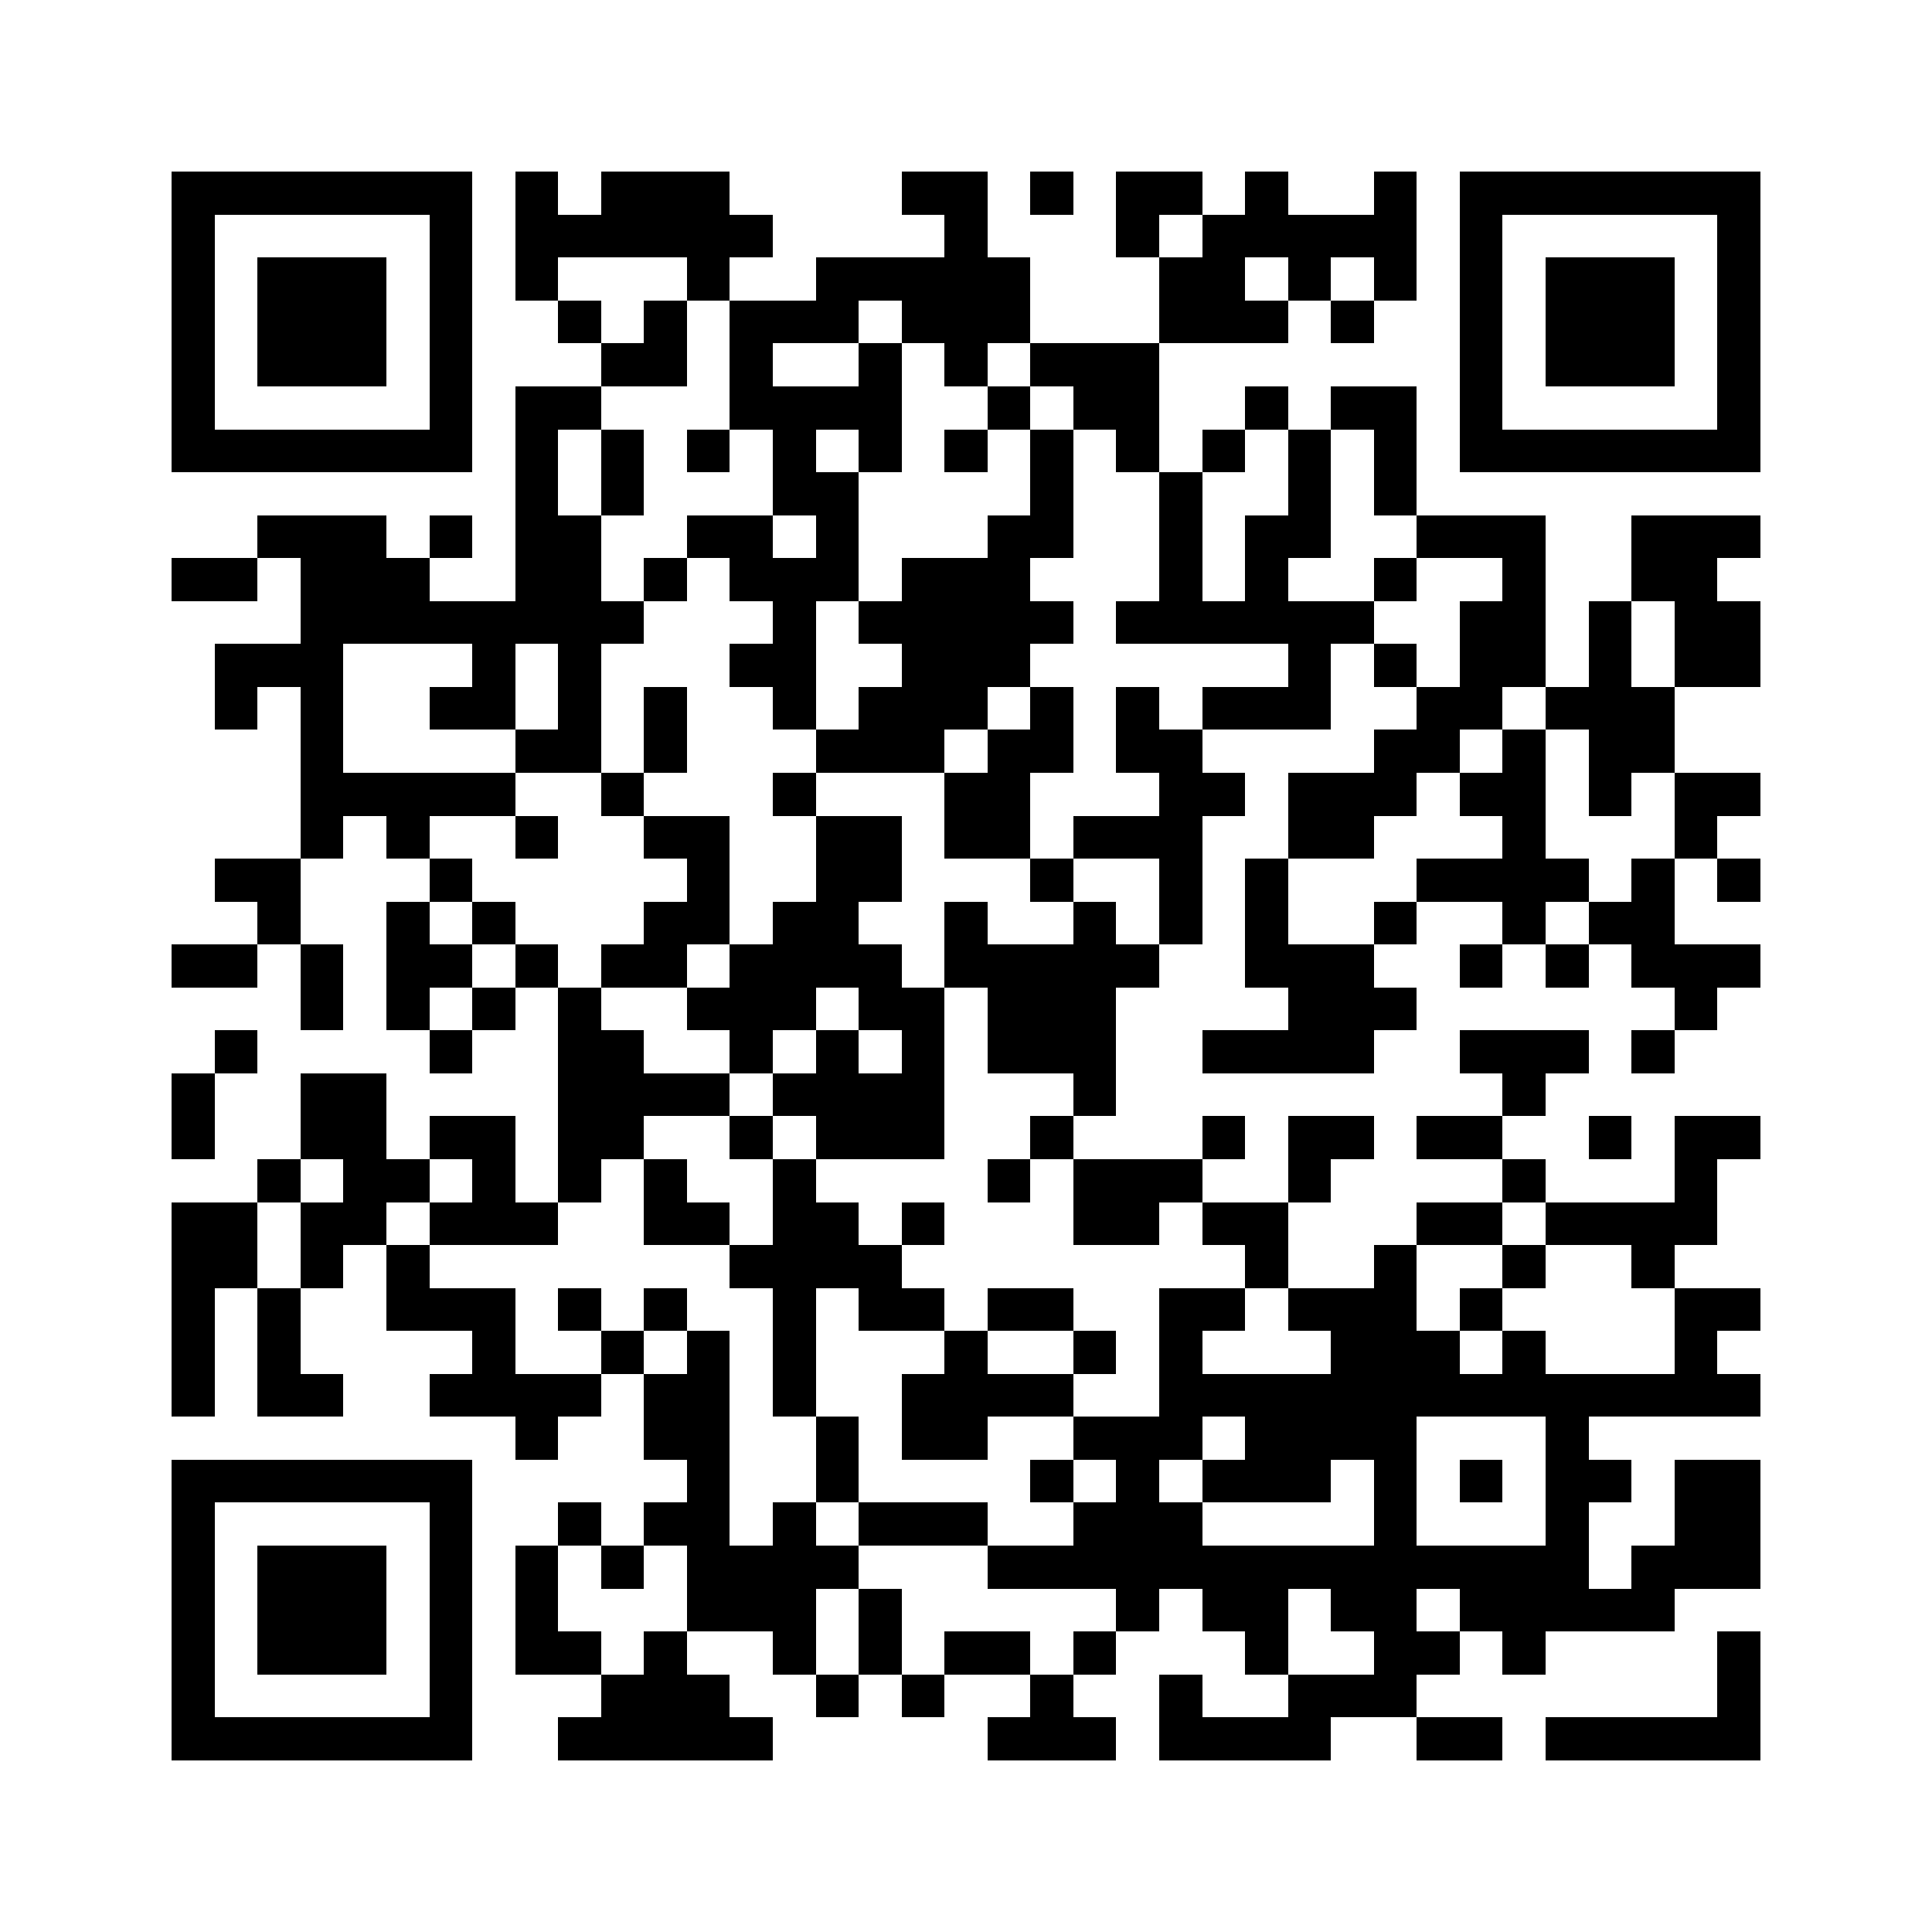
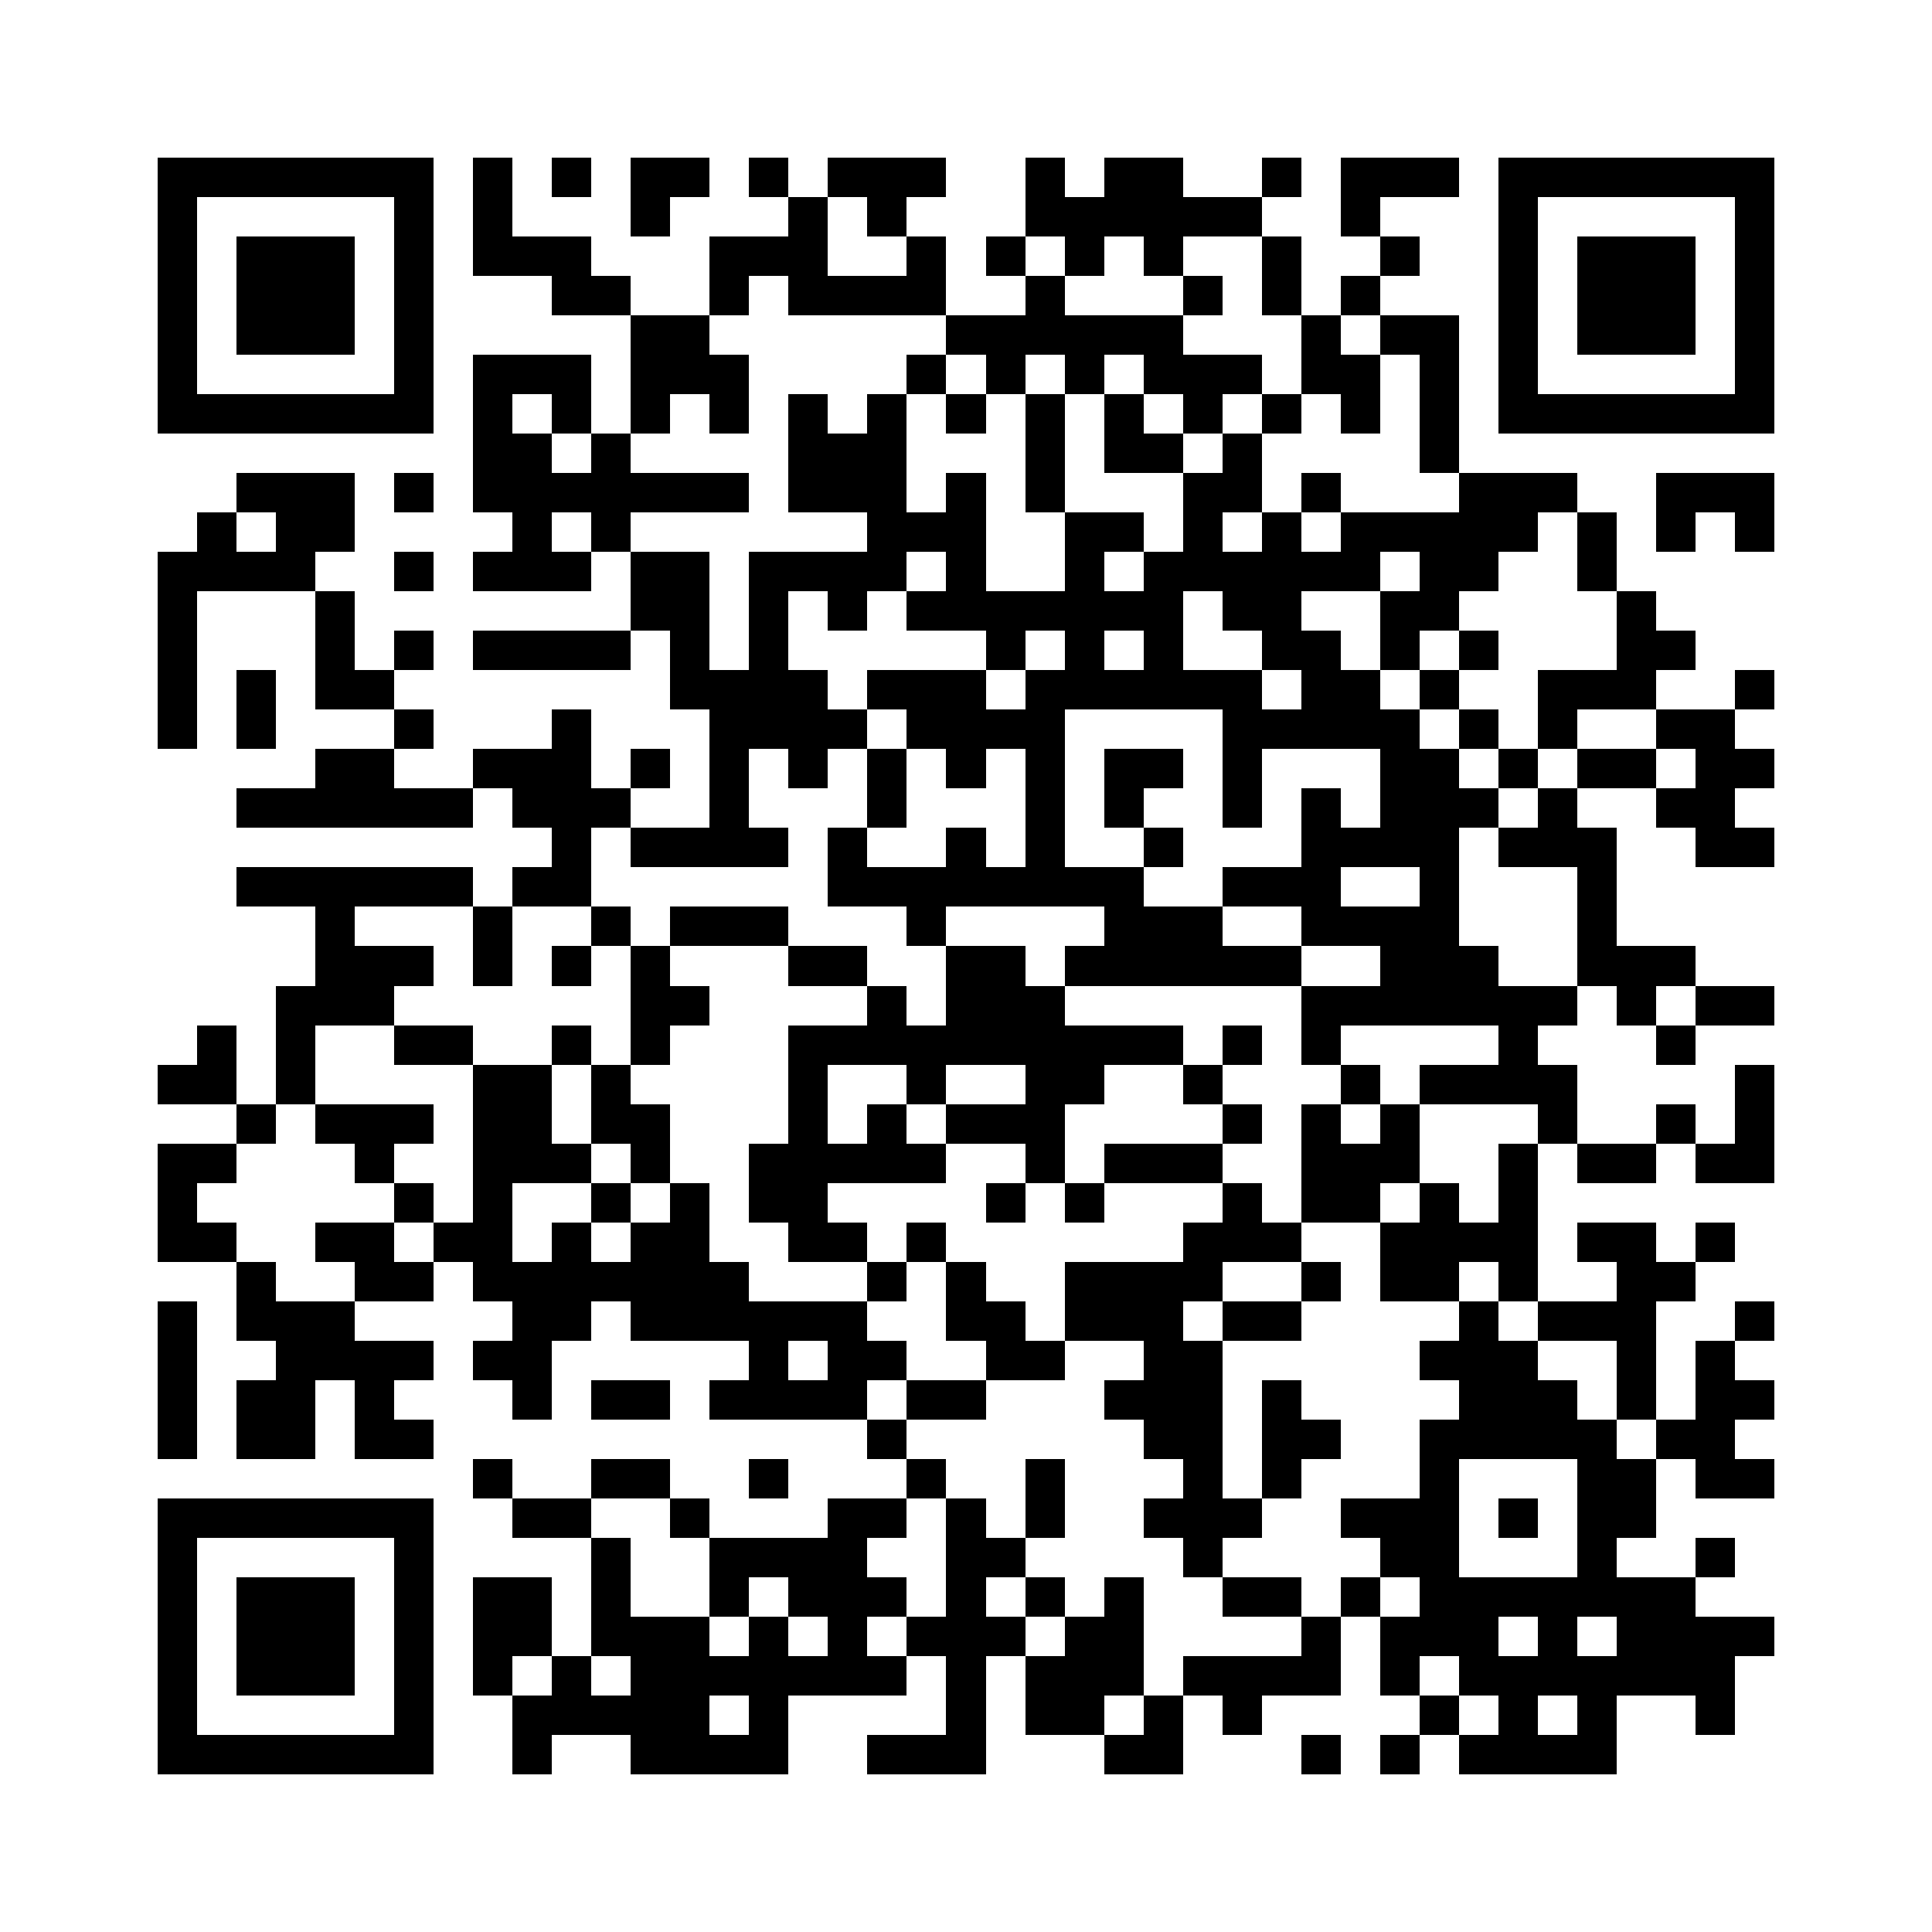
- <svg xmlns="http://www.w3.org/2000/svg" viewBox="0 0 45 45" shape-rendering="crispEdges">
-   <rect width="45" height="45" fill="#fff" />
-   <path fill="#000" d="M4,4h1v1h-1zM5,4h1v1h-1zM6,4h1v1h-1zM7,4h1v1h-1zM8,4h1v1h-1zM9,4h1v1h-1zM10,4h1v1h-1zM12,4h1v1h-1zM14,4h1v1h-1zM15,4h1v1h-1zM16,4h1v1h-1zM21,4h1v1h-1zM22,4h1v1h-1zM24,4h1v1h-1zM26,4h1v1h-1zM27,4h1v1h-1zM29,4h1v1h-1zM32,4h1v1h-1zM34,4h1v1h-1zM35,4h1v1h-1zM36,4h1v1h-1zM37,4h1v1h-1zM38,4h1v1h-1zM39,4h1v1h-1zM40,4h1v1h-1zM4,5h1v1h-1zM10,5h1v1h-1zM12,5h1v1h-1zM13,5h1v1h-1zM14,5h1v1h-1zM15,5h1v1h-1zM16,5h1v1h-1zM17,5h1v1h-1zM22,5h1v1h-1zM26,5h1v1h-1zM28,5h1v1h-1zM29,5h1v1h-1zM30,5h1v1h-1zM31,5h1v1h-1zM32,5h1v1h-1zM34,5h1v1h-1zM40,5h1v1h-1zM4,6h1v1h-1zM6,6h1v1h-1zM7,6h1v1h-1zM8,6h1v1h-1zM10,6h1v1h-1zM12,6h1v1h-1zM16,6h1v1h-1zM19,6h1v1h-1zM20,6h1v1h-1zM21,6h1v1h-1zM22,6h1v1h-1zM23,6h1v1h-1zM27,6h1v1h-1zM28,6h1v1h-1zM30,6h1v1h-1zM32,6h1v1h-1zM34,6h1v1h-1zM36,6h1v1h-1zM37,6h1v1h-1zM38,6h1v1h-1zM40,6h1v1h-1zM4,7h1v1h-1zM6,7h1v1h-1zM7,7h1v1h-1zM8,7h1v1h-1zM10,7h1v1h-1zM13,7h1v1h-1zM15,7h1v1h-1zM17,7h1v1h-1zM18,7h1v1h-1zM19,7h1v1h-1zM21,7h1v1h-1zM22,7h1v1h-1zM23,7h1v1h-1zM27,7h1v1h-1zM28,7h1v1h-1zM29,7h1v1h-1zM31,7h1v1h-1zM34,7h1v1h-1zM36,7h1v1h-1zM37,7h1v1h-1zM38,7h1v1h-1zM40,7h1v1h-1zM4,8h1v1h-1zM6,8h1v1h-1zM7,8h1v1h-1zM8,8h1v1h-1zM10,8h1v1h-1zM14,8h1v1h-1zM15,8h1v1h-1zM17,8h1v1h-1zM20,8h1v1h-1zM22,8h1v1h-1zM24,8h1v1h-1zM25,8h1v1h-1zM26,8h1v1h-1zM34,8h1v1h-1zM36,8h1v1h-1zM37,8h1v1h-1zM38,8h1v1h-1zM40,8h1v1h-1zM4,9h1v1h-1zM10,9h1v1h-1zM12,9h1v1h-1zM13,9h1v1h-1zM17,9h1v1h-1zM18,9h1v1h-1zM19,9h1v1h-1zM20,9h1v1h-1zM23,9h1v1h-1zM25,9h1v1h-1zM26,9h1v1h-1zM29,9h1v1h-1zM31,9h1v1h-1zM32,9h1v1h-1zM34,9h1v1h-1zM40,9h1v1h-1zM4,10h1v1h-1zM5,10h1v1h-1zM6,10h1v1h-1zM7,10h1v1h-1zM8,10h1v1h-1zM9,10h1v1h-1zM10,10h1v1h-1zM12,10h1v1h-1zM14,10h1v1h-1zM16,10h1v1h-1zM18,10h1v1h-1zM20,10h1v1h-1zM22,10h1v1h-1zM24,10h1v1h-1zM26,10h1v1h-1zM28,10h1v1h-1zM30,10h1v1h-1zM32,10h1v1h-1zM34,10h1v1h-1zM35,10h1v1h-1zM36,10h1v1h-1zM37,10h1v1h-1zM38,10h1v1h-1zM39,10h1v1h-1zM40,10h1v1h-1zM12,11h1v1h-1zM14,11h1v1h-1zM18,11h1v1h-1zM19,11h1v1h-1zM24,11h1v1h-1zM27,11h1v1h-1zM30,11h1v1h-1zM32,11h1v1h-1zM6,12h1v1h-1zM7,12h1v1h-1zM8,12h1v1h-1zM10,12h1v1h-1zM12,12h1v1h-1zM13,12h1v1h-1zM16,12h1v1h-1zM17,12h1v1h-1zM19,12h1v1h-1zM23,12h1v1h-1zM24,12h1v1h-1zM27,12h1v1h-1zM29,12h1v1h-1zM30,12h1v1h-1zM33,12h1v1h-1zM34,12h1v1h-1zM35,12h1v1h-1zM38,12h1v1h-1zM39,12h1v1h-1zM40,12h1v1h-1zM4,13h1v1h-1zM5,13h1v1h-1zM7,13h1v1h-1zM8,13h1v1h-1zM9,13h1v1h-1zM12,13h1v1h-1zM13,13h1v1h-1zM15,13h1v1h-1zM17,13h1v1h-1zM18,13h1v1h-1zM19,13h1v1h-1zM21,13h1v1h-1zM22,13h1v1h-1zM23,13h1v1h-1zM27,13h1v1h-1zM29,13h1v1h-1zM32,13h1v1h-1zM35,13h1v1h-1zM38,13h1v1h-1zM39,13h1v1h-1zM7,14h1v1h-1zM8,14h1v1h-1zM9,14h1v1h-1zM10,14h1v1h-1zM11,14h1v1h-1zM12,14h1v1h-1zM13,14h1v1h-1zM14,14h1v1h-1zM18,14h1v1h-1zM20,14h1v1h-1zM21,14h1v1h-1zM22,14h1v1h-1zM23,14h1v1h-1zM24,14h1v1h-1zM26,14h1v1h-1zM27,14h1v1h-1zM28,14h1v1h-1zM29,14h1v1h-1zM30,14h1v1h-1zM31,14h1v1h-1zM34,14h1v1h-1zM35,14h1v1h-1zM37,14h1v1h-1zM39,14h1v1h-1zM40,14h1v1h-1zM5,15h1v1h-1zM6,15h1v1h-1zM7,15h1v1h-1zM11,15h1v1h-1zM13,15h1v1h-1zM17,15h1v1h-1zM18,15h1v1h-1zM21,15h1v1h-1zM22,15h1v1h-1zM23,15h1v1h-1zM30,15h1v1h-1zM32,15h1v1h-1zM34,15h1v1h-1zM35,15h1v1h-1zM37,15h1v1h-1zM39,15h1v1h-1zM40,15h1v1h-1zM5,16h1v1h-1zM7,16h1v1h-1zM10,16h1v1h-1zM11,16h1v1h-1zM13,16h1v1h-1zM15,16h1v1h-1zM18,16h1v1h-1zM20,16h1v1h-1zM21,16h1v1h-1zM22,16h1v1h-1zM24,16h1v1h-1zM26,16h1v1h-1zM28,16h1v1h-1zM29,16h1v1h-1zM30,16h1v1h-1zM33,16h1v1h-1zM34,16h1v1h-1zM36,16h1v1h-1zM37,16h1v1h-1zM38,16h1v1h-1zM7,17h1v1h-1zM12,17h1v1h-1zM13,17h1v1h-1zM15,17h1v1h-1zM19,17h1v1h-1zM20,17h1v1h-1zM21,17h1v1h-1zM23,17h1v1h-1zM24,17h1v1h-1zM26,17h1v1h-1zM27,17h1v1h-1zM32,17h1v1h-1zM33,17h1v1h-1zM35,17h1v1h-1zM37,17h1v1h-1zM38,17h1v1h-1zM7,18h1v1h-1zM8,18h1v1h-1zM9,18h1v1h-1zM10,18h1v1h-1zM11,18h1v1h-1zM14,18h1v1h-1zM18,18h1v1h-1zM22,18h1v1h-1zM23,18h1v1h-1zM27,18h1v1h-1zM28,18h1v1h-1zM30,18h1v1h-1zM31,18h1v1h-1zM32,18h1v1h-1zM34,18h1v1h-1zM35,18h1v1h-1zM37,18h1v1h-1zM39,18h1v1h-1zM40,18h1v1h-1zM7,19h1v1h-1zM9,19h1v1h-1zM12,19h1v1h-1zM15,19h1v1h-1zM16,19h1v1h-1zM19,19h1v1h-1zM20,19h1v1h-1zM22,19h1v1h-1zM23,19h1v1h-1zM25,19h1v1h-1zM26,19h1v1h-1zM27,19h1v1h-1zM30,19h1v1h-1zM31,19h1v1h-1zM35,19h1v1h-1zM39,19h1v1h-1zM5,20h1v1h-1zM6,20h1v1h-1zM10,20h1v1h-1zM16,20h1v1h-1zM19,20h1v1h-1zM20,20h1v1h-1zM24,20h1v1h-1zM27,20h1v1h-1zM29,20h1v1h-1zM33,20h1v1h-1zM34,20h1v1h-1zM35,20h1v1h-1zM36,20h1v1h-1zM38,20h1v1h-1zM40,20h1v1h-1zM6,21h1v1h-1zM9,21h1v1h-1zM11,21h1v1h-1zM15,21h1v1h-1zM16,21h1v1h-1zM18,21h1v1h-1zM19,21h1v1h-1zM22,21h1v1h-1zM25,21h1v1h-1zM27,21h1v1h-1zM29,21h1v1h-1zM32,21h1v1h-1zM35,21h1v1h-1zM37,21h1v1h-1zM38,21h1v1h-1zM4,22h1v1h-1zM5,22h1v1h-1zM7,22h1v1h-1zM9,22h1v1h-1zM10,22h1v1h-1zM12,22h1v1h-1zM14,22h1v1h-1zM15,22h1v1h-1zM17,22h1v1h-1zM18,22h1v1h-1zM19,22h1v1h-1zM20,22h1v1h-1zM22,22h1v1h-1zM23,22h1v1h-1zM24,22h1v1h-1zM25,22h1v1h-1zM26,22h1v1h-1zM29,22h1v1h-1zM30,22h1v1h-1zM31,22h1v1h-1zM34,22h1v1h-1zM36,22h1v1h-1zM38,22h1v1h-1zM39,22h1v1h-1zM40,22h1v1h-1zM7,23h1v1h-1zM9,23h1v1h-1zM11,23h1v1h-1zM13,23h1v1h-1zM16,23h1v1h-1zM17,23h1v1h-1zM18,23h1v1h-1zM20,23h1v1h-1zM21,23h1v1h-1zM23,23h1v1h-1zM24,23h1v1h-1zM25,23h1v1h-1zM30,23h1v1h-1zM31,23h1v1h-1zM32,23h1v1h-1zM39,23h1v1h-1zM5,24h1v1h-1zM10,24h1v1h-1zM13,24h1v1h-1zM14,24h1v1h-1zM17,24h1v1h-1zM19,24h1v1h-1zM21,24h1v1h-1zM23,24h1v1h-1zM24,24h1v1h-1zM25,24h1v1h-1zM28,24h1v1h-1zM29,24h1v1h-1zM30,24h1v1h-1zM31,24h1v1h-1zM34,24h1v1h-1zM35,24h1v1h-1zM36,24h1v1h-1zM38,24h1v1h-1zM4,25h1v1h-1zM7,25h1v1h-1zM8,25h1v1h-1zM13,25h1v1h-1zM14,25h1v1h-1zM15,25h1v1h-1zM16,25h1v1h-1zM18,25h1v1h-1zM19,25h1v1h-1zM20,25h1v1h-1zM21,25h1v1h-1zM25,25h1v1h-1zM35,25h1v1h-1zM4,26h1v1h-1zM7,26h1v1h-1zM8,26h1v1h-1zM10,26h1v1h-1zM11,26h1v1h-1zM13,26h1v1h-1zM14,26h1v1h-1zM17,26h1v1h-1zM19,26h1v1h-1zM20,26h1v1h-1zM21,26h1v1h-1zM24,26h1v1h-1zM28,26h1v1h-1zM30,26h1v1h-1zM31,26h1v1h-1zM33,26h1v1h-1zM34,26h1v1h-1zM37,26h1v1h-1zM39,26h1v1h-1zM40,26h1v1h-1zM6,27h1v1h-1zM8,27h1v1h-1zM9,27h1v1h-1zM11,27h1v1h-1zM13,27h1v1h-1zM15,27h1v1h-1zM18,27h1v1h-1zM23,27h1v1h-1zM25,27h1v1h-1zM26,27h1v1h-1zM27,27h1v1h-1zM30,27h1v1h-1zM35,27h1v1h-1zM39,27h1v1h-1zM4,28h1v1h-1zM5,28h1v1h-1zM7,28h1v1h-1zM8,28h1v1h-1zM10,28h1v1h-1zM11,28h1v1h-1zM12,28h1v1h-1zM15,28h1v1h-1zM16,28h1v1h-1zM18,28h1v1h-1zM19,28h1v1h-1zM21,28h1v1h-1zM25,28h1v1h-1zM26,28h1v1h-1zM28,28h1v1h-1zM29,28h1v1h-1zM33,28h1v1h-1zM34,28h1v1h-1zM36,28h1v1h-1zM37,28h1v1h-1zM38,28h1v1h-1zM39,28h1v1h-1zM4,29h1v1h-1zM5,29h1v1h-1zM7,29h1v1h-1zM9,29h1v1h-1zM17,29h1v1h-1zM18,29h1v1h-1zM19,29h1v1h-1zM20,29h1v1h-1zM29,29h1v1h-1zM32,29h1v1h-1zM35,29h1v1h-1zM38,29h1v1h-1zM4,30h1v1h-1zM6,30h1v1h-1zM9,30h1v1h-1zM10,30h1v1h-1zM11,30h1v1h-1zM13,30h1v1h-1zM15,30h1v1h-1zM18,30h1v1h-1zM20,30h1v1h-1zM21,30h1v1h-1zM23,30h1v1h-1zM24,30h1v1h-1zM27,30h1v1h-1zM28,30h1v1h-1zM30,30h1v1h-1zM31,30h1v1h-1zM32,30h1v1h-1zM34,30h1v1h-1zM39,30h1v1h-1zM40,30h1v1h-1zM4,31h1v1h-1zM6,31h1v1h-1zM11,31h1v1h-1zM14,31h1v1h-1zM16,31h1v1h-1zM18,31h1v1h-1zM22,31h1v1h-1zM25,31h1v1h-1zM27,31h1v1h-1zM31,31h1v1h-1zM32,31h1v1h-1zM33,31h1v1h-1zM35,31h1v1h-1zM39,31h1v1h-1zM4,32h1v1h-1zM6,32h1v1h-1zM7,32h1v1h-1zM10,32h1v1h-1zM11,32h1v1h-1zM12,32h1v1h-1zM13,32h1v1h-1zM15,32h1v1h-1zM16,32h1v1h-1zM18,32h1v1h-1zM21,32h1v1h-1zM22,32h1v1h-1zM23,32h1v1h-1zM24,32h1v1h-1zM27,32h1v1h-1zM28,32h1v1h-1zM29,32h1v1h-1zM30,32h1v1h-1zM31,32h1v1h-1zM32,32h1v1h-1zM33,32h1v1h-1zM34,32h1v1h-1zM35,32h1v1h-1zM36,32h1v1h-1zM37,32h1v1h-1zM38,32h1v1h-1zM39,32h1v1h-1zM40,32h1v1h-1zM12,33h1v1h-1zM15,33h1v1h-1zM16,33h1v1h-1zM19,33h1v1h-1zM21,33h1v1h-1zM22,33h1v1h-1zM25,33h1v1h-1zM26,33h1v1h-1zM27,33h1v1h-1zM29,33h1v1h-1zM30,33h1v1h-1zM31,33h1v1h-1zM32,33h1v1h-1zM36,33h1v1h-1zM4,34h1v1h-1zM5,34h1v1h-1zM6,34h1v1h-1zM7,34h1v1h-1zM8,34h1v1h-1zM9,34h1v1h-1zM10,34h1v1h-1zM16,34h1v1h-1zM19,34h1v1h-1zM24,34h1v1h-1zM26,34h1v1h-1zM28,34h1v1h-1zM29,34h1v1h-1zM30,34h1v1h-1zM32,34h1v1h-1zM34,34h1v1h-1zM36,34h1v1h-1zM37,34h1v1h-1zM39,34h1v1h-1zM40,34h1v1h-1zM4,35h1v1h-1zM10,35h1v1h-1zM13,35h1v1h-1zM15,35h1v1h-1zM16,35h1v1h-1zM18,35h1v1h-1zM20,35h1v1h-1zM21,35h1v1h-1zM22,35h1v1h-1zM25,35h1v1h-1zM26,35h1v1h-1zM27,35h1v1h-1zM32,35h1v1h-1zM36,35h1v1h-1zM39,35h1v1h-1zM40,35h1v1h-1zM4,36h1v1h-1zM6,36h1v1h-1zM7,36h1v1h-1zM8,36h1v1h-1zM10,36h1v1h-1zM12,36h1v1h-1zM14,36h1v1h-1zM16,36h1v1h-1zM17,36h1v1h-1zM18,36h1v1h-1zM19,36h1v1h-1zM23,36h1v1h-1zM24,36h1v1h-1zM25,36h1v1h-1zM26,36h1v1h-1zM27,36h1v1h-1zM28,36h1v1h-1zM29,36h1v1h-1zM30,36h1v1h-1zM31,36h1v1h-1zM32,36h1v1h-1zM33,36h1v1h-1zM34,36h1v1h-1zM35,36h1v1h-1zM36,36h1v1h-1zM38,36h1v1h-1zM39,36h1v1h-1zM40,36h1v1h-1zM4,37h1v1h-1zM6,37h1v1h-1zM7,37h1v1h-1zM8,37h1v1h-1zM10,37h1v1h-1zM12,37h1v1h-1zM16,37h1v1h-1zM17,37h1v1h-1zM18,37h1v1h-1zM20,37h1v1h-1zM26,37h1v1h-1zM28,37h1v1h-1zM29,37h1v1h-1zM31,37h1v1h-1zM32,37h1v1h-1zM34,37h1v1h-1zM35,37h1v1h-1zM36,37h1v1h-1zM37,37h1v1h-1zM38,37h1v1h-1zM4,38h1v1h-1zM6,38h1v1h-1zM7,38h1v1h-1zM8,38h1v1h-1zM10,38h1v1h-1zM12,38h1v1h-1zM13,38h1v1h-1zM15,38h1v1h-1zM18,38h1v1h-1zM20,38h1v1h-1zM22,38h1v1h-1zM23,38h1v1h-1zM25,38h1v1h-1zM29,38h1v1h-1zM32,38h1v1h-1zM33,38h1v1h-1zM35,38h1v1h-1zM40,38h1v1h-1zM4,39h1v1h-1zM10,39h1v1h-1zM14,39h1v1h-1zM15,39h1v1h-1zM16,39h1v1h-1zM19,39h1v1h-1zM21,39h1v1h-1zM24,39h1v1h-1zM27,39h1v1h-1zM30,39h1v1h-1zM31,39h1v1h-1zM32,39h1v1h-1zM40,39h1v1h-1zM4,40h1v1h-1zM5,40h1v1h-1zM6,40h1v1h-1zM7,40h1v1h-1zM8,40h1v1h-1zM9,40h1v1h-1zM10,40h1v1h-1zM13,40h1v1h-1zM14,40h1v1h-1zM15,40h1v1h-1zM16,40h1v1h-1zM17,40h1v1h-1zM23,40h1v1h-1zM24,40h1v1h-1zM25,40h1v1h-1zM27,40h1v1h-1zM28,40h1v1h-1zM29,40h1v1h-1zM30,40h1v1h-1zM33,40h1v1h-1zM34,40h1v1h-1zM36,40h1v1h-1zM37,40h1v1h-1zM38,40h1v1h-1zM39,40h1v1h-1zM40,40h1v1h-1z" />
+ <svg xmlns="http://www.w3.org/2000/svg" viewBox="0 0 49 49" shape-rendering="crispEdges">
+   <rect width="49" height="49" fill="#fff" />
+   <path fill="#000" d="M4,4h1v1h-1zM5,4h1v1h-1zM6,4h1v1h-1zM7,4h1v1h-1zM8,4h1v1h-1zM9,4h1v1h-1zM10,4h1v1h-1zM12,4h1v1h-1zM14,4h1v1h-1zM16,4h1v1h-1zM17,4h1v1h-1zM19,4h1v1h-1zM21,4h1v1h-1zM22,4h1v1h-1zM23,4h1v1h-1zM26,4h1v1h-1zM28,4h1v1h-1zM29,4h1v1h-1zM32,4h1v1h-1zM34,4h1v1h-1zM35,4h1v1h-1zM36,4h1v1h-1zM38,4h1v1h-1zM39,4h1v1h-1zM40,4h1v1h-1zM41,4h1v1h-1zM42,4h1v1h-1zM43,4h1v1h-1zM44,4h1v1h-1zM4,5h1v1h-1zM10,5h1v1h-1zM12,5h1v1h-1zM16,5h1v1h-1zM20,5h1v1h-1zM22,5h1v1h-1zM26,5h1v1h-1zM27,5h1v1h-1zM28,5h1v1h-1zM29,5h1v1h-1zM30,5h1v1h-1zM31,5h1v1h-1zM34,5h1v1h-1zM38,5h1v1h-1zM44,5h1v1h-1zM4,6h1v1h-1zM6,6h1v1h-1zM7,6h1v1h-1zM8,6h1v1h-1zM10,6h1v1h-1zM12,6h1v1h-1zM13,6h1v1h-1zM14,6h1v1h-1zM18,6h1v1h-1zM19,6h1v1h-1zM20,6h1v1h-1zM23,6h1v1h-1zM25,6h1v1h-1zM27,6h1v1h-1zM29,6h1v1h-1zM32,6h1v1h-1zM35,6h1v1h-1zM38,6h1v1h-1zM40,6h1v1h-1zM41,6h1v1h-1zM42,6h1v1h-1zM44,6h1v1h-1zM4,7h1v1h-1zM6,7h1v1h-1zM7,7h1v1h-1zM8,7h1v1h-1zM10,7h1v1h-1zM14,7h1v1h-1zM15,7h1v1h-1zM18,7h1v1h-1zM20,7h1v1h-1zM21,7h1v1h-1zM22,7h1v1h-1zM23,7h1v1h-1zM26,7h1v1h-1zM30,7h1v1h-1zM32,7h1v1h-1zM34,7h1v1h-1zM38,7h1v1h-1zM40,7h1v1h-1zM41,7h1v1h-1zM42,7h1v1h-1zM44,7h1v1h-1zM4,8h1v1h-1zM6,8h1v1h-1zM7,8h1v1h-1zM8,8h1v1h-1zM10,8h1v1h-1zM16,8h1v1h-1zM17,8h1v1h-1zM24,8h1v1h-1zM25,8h1v1h-1zM26,8h1v1h-1zM27,8h1v1h-1zM28,8h1v1h-1zM29,8h1v1h-1zM33,8h1v1h-1zM35,8h1v1h-1zM36,8h1v1h-1zM38,8h1v1h-1zM40,8h1v1h-1zM41,8h1v1h-1zM42,8h1v1h-1zM44,8h1v1h-1zM4,9h1v1h-1zM10,9h1v1h-1zM12,9h1v1h-1zM13,9h1v1h-1zM14,9h1v1h-1zM16,9h1v1h-1zM17,9h1v1h-1zM18,9h1v1h-1zM23,9h1v1h-1zM25,9h1v1h-1zM27,9h1v1h-1zM29,9h1v1h-1zM30,9h1v1h-1zM31,9h1v1h-1zM33,9h1v1h-1zM34,9h1v1h-1zM36,9h1v1h-1zM38,9h1v1h-1zM44,9h1v1h-1zM4,10h1v1h-1zM5,10h1v1h-1zM6,10h1v1h-1zM7,10h1v1h-1zM8,10h1v1h-1zM9,10h1v1h-1zM10,10h1v1h-1zM12,10h1v1h-1zM14,10h1v1h-1zM16,10h1v1h-1zM18,10h1v1h-1zM20,10h1v1h-1zM22,10h1v1h-1zM24,10h1v1h-1zM26,10h1v1h-1zM28,10h1v1h-1zM30,10h1v1h-1zM32,10h1v1h-1zM34,10h1v1h-1zM36,10h1v1h-1zM38,10h1v1h-1zM39,10h1v1h-1zM40,10h1v1h-1zM41,10h1v1h-1zM42,10h1v1h-1zM43,10h1v1h-1zM44,10h1v1h-1zM12,11h1v1h-1zM13,11h1v1h-1zM15,11h1v1h-1zM20,11h1v1h-1zM21,11h1v1h-1zM22,11h1v1h-1zM26,11h1v1h-1zM28,11h1v1h-1zM29,11h1v1h-1zM31,11h1v1h-1zM36,11h1v1h-1zM6,12h1v1h-1zM7,12h1v1h-1zM8,12h1v1h-1zM10,12h1v1h-1zM12,12h1v1h-1zM13,12h1v1h-1zM14,12h1v1h-1zM15,12h1v1h-1zM16,12h1v1h-1zM17,12h1v1h-1zM18,12h1v1h-1zM20,12h1v1h-1zM21,12h1v1h-1zM22,12h1v1h-1zM24,12h1v1h-1zM26,12h1v1h-1zM30,12h1v1h-1zM31,12h1v1h-1zM33,12h1v1h-1zM37,12h1v1h-1zM38,12h1v1h-1zM39,12h1v1h-1zM42,12h1v1h-1zM43,12h1v1h-1zM44,12h1v1h-1zM5,13h1v1h-1zM7,13h1v1h-1zM8,13h1v1h-1zM13,13h1v1h-1zM15,13h1v1h-1zM22,13h1v1h-1zM23,13h1v1h-1zM24,13h1v1h-1zM27,13h1v1h-1zM28,13h1v1h-1zM30,13h1v1h-1zM32,13h1v1h-1zM34,13h1v1h-1zM35,13h1v1h-1zM36,13h1v1h-1zM37,13h1v1h-1zM38,13h1v1h-1zM40,13h1v1h-1zM42,13h1v1h-1zM44,13h1v1h-1zM4,14h1v1h-1zM5,14h1v1h-1zM6,14h1v1h-1zM7,14h1v1h-1zM10,14h1v1h-1zM12,14h1v1h-1zM13,14h1v1h-1zM14,14h1v1h-1zM16,14h1v1h-1zM17,14h1v1h-1zM19,14h1v1h-1zM20,14h1v1h-1zM21,14h1v1h-1zM22,14h1v1h-1zM24,14h1v1h-1zM27,14h1v1h-1zM29,14h1v1h-1zM30,14h1v1h-1zM31,14h1v1h-1zM32,14h1v1h-1zM33,14h1v1h-1zM34,14h1v1h-1zM36,14h1v1h-1zM37,14h1v1h-1zM40,14h1v1h-1zM4,15h1v1h-1zM8,15h1v1h-1zM16,15h1v1h-1zM17,15h1v1h-1zM19,15h1v1h-1zM21,15h1v1h-1zM23,15h1v1h-1zM24,15h1v1h-1zM25,15h1v1h-1zM26,15h1v1h-1zM27,15h1v1h-1zM28,15h1v1h-1zM29,15h1v1h-1zM31,15h1v1h-1zM32,15h1v1h-1zM35,15h1v1h-1zM36,15h1v1h-1zM41,15h1v1h-1zM4,16h1v1h-1zM8,16h1v1h-1zM10,16h1v1h-1zM12,16h1v1h-1zM13,16h1v1h-1zM14,16h1v1h-1zM15,16h1v1h-1zM17,16h1v1h-1zM19,16h1v1h-1zM25,16h1v1h-1zM27,16h1v1h-1zM29,16h1v1h-1zM32,16h1v1h-1zM33,16h1v1h-1zM35,16h1v1h-1zM37,16h1v1h-1zM41,16h1v1h-1zM42,16h1v1h-1zM4,17h1v1h-1zM6,17h1v1h-1zM8,17h1v1h-1zM9,17h1v1h-1zM17,17h1v1h-1zM18,17h1v1h-1zM19,17h1v1h-1zM20,17h1v1h-1zM22,17h1v1h-1zM23,17h1v1h-1zM24,17h1v1h-1zM26,17h1v1h-1zM27,17h1v1h-1zM28,17h1v1h-1zM29,17h1v1h-1zM30,17h1v1h-1zM31,17h1v1h-1zM33,17h1v1h-1zM34,17h1v1h-1zM36,17h1v1h-1zM39,17h1v1h-1zM40,17h1v1h-1zM41,17h1v1h-1zM44,17h1v1h-1zM4,18h1v1h-1zM6,18h1v1h-1zM10,18h1v1h-1zM14,18h1v1h-1zM18,18h1v1h-1zM19,18h1v1h-1zM20,18h1v1h-1zM21,18h1v1h-1zM23,18h1v1h-1zM24,18h1v1h-1zM25,18h1v1h-1zM26,18h1v1h-1zM31,18h1v1h-1zM32,18h1v1h-1zM33,18h1v1h-1zM34,18h1v1h-1zM35,18h1v1h-1zM37,18h1v1h-1zM39,18h1v1h-1zM42,18h1v1h-1zM43,18h1v1h-1zM8,19h1v1h-1zM9,19h1v1h-1zM12,19h1v1h-1zM13,19h1v1h-1zM14,19h1v1h-1zM16,19h1v1h-1zM18,19h1v1h-1zM20,19h1v1h-1zM22,19h1v1h-1zM24,19h1v1h-1zM26,19h1v1h-1zM28,19h1v1h-1zM29,19h1v1h-1zM31,19h1v1h-1zM35,19h1v1h-1zM36,19h1v1h-1zM38,19h1v1h-1zM40,19h1v1h-1zM41,19h1v1h-1zM43,19h1v1h-1zM44,19h1v1h-1zM6,20h1v1h-1zM7,20h1v1h-1zM8,20h1v1h-1zM9,20h1v1h-1zM10,20h1v1h-1zM11,20h1v1h-1zM13,20h1v1h-1zM14,20h1v1h-1zM15,20h1v1h-1zM18,20h1v1h-1zM22,20h1v1h-1zM26,20h1v1h-1zM28,20h1v1h-1zM31,20h1v1h-1zM33,20h1v1h-1zM35,20h1v1h-1zM36,20h1v1h-1zM37,20h1v1h-1zM39,20h1v1h-1zM42,20h1v1h-1zM43,20h1v1h-1zM14,21h1v1h-1zM16,21h1v1h-1zM17,21h1v1h-1zM18,21h1v1h-1zM19,21h1v1h-1zM21,21h1v1h-1zM24,21h1v1h-1zM26,21h1v1h-1zM29,21h1v1h-1zM33,21h1v1h-1zM34,21h1v1h-1zM35,21h1v1h-1zM36,21h1v1h-1zM38,21h1v1h-1zM39,21h1v1h-1zM40,21h1v1h-1zM43,21h1v1h-1zM44,21h1v1h-1zM6,22h1v1h-1zM7,22h1v1h-1zM8,22h1v1h-1zM9,22h1v1h-1zM10,22h1v1h-1zM11,22h1v1h-1zM13,22h1v1h-1zM14,22h1v1h-1zM21,22h1v1h-1zM22,22h1v1h-1zM23,22h1v1h-1zM24,22h1v1h-1zM25,22h1v1h-1zM26,22h1v1h-1zM27,22h1v1h-1zM28,22h1v1h-1zM31,22h1v1h-1zM32,22h1v1h-1zM33,22h1v1h-1zM36,22h1v1h-1zM40,22h1v1h-1zM8,23h1v1h-1zM12,23h1v1h-1zM15,23h1v1h-1zM17,23h1v1h-1zM18,23h1v1h-1zM19,23h1v1h-1zM23,23h1v1h-1zM28,23h1v1h-1zM29,23h1v1h-1zM30,23h1v1h-1zM33,23h1v1h-1zM34,23h1v1h-1zM35,23h1v1h-1zM36,23h1v1h-1zM40,23h1v1h-1zM8,24h1v1h-1zM9,24h1v1h-1zM10,24h1v1h-1zM12,24h1v1h-1zM14,24h1v1h-1zM16,24h1v1h-1zM20,24h1v1h-1zM21,24h1v1h-1zM24,24h1v1h-1zM25,24h1v1h-1zM27,24h1v1h-1zM28,24h1v1h-1zM29,24h1v1h-1zM30,24h1v1h-1zM31,24h1v1h-1zM32,24h1v1h-1zM35,24h1v1h-1zM36,24h1v1h-1zM37,24h1v1h-1zM40,24h1v1h-1zM41,24h1v1h-1zM42,24h1v1h-1zM7,25h1v1h-1zM8,25h1v1h-1zM9,25h1v1h-1zM16,25h1v1h-1zM17,25h1v1h-1zM22,25h1v1h-1zM24,25h1v1h-1zM25,25h1v1h-1zM26,25h1v1h-1zM33,25h1v1h-1zM34,25h1v1h-1zM35,25h1v1h-1zM36,25h1v1h-1zM37,25h1v1h-1zM38,25h1v1h-1zM39,25h1v1h-1zM41,25h1v1h-1zM43,25h1v1h-1zM44,25h1v1h-1zM5,26h1v1h-1zM7,26h1v1h-1zM10,26h1v1h-1zM11,26h1v1h-1zM14,26h1v1h-1zM16,26h1v1h-1zM20,26h1v1h-1zM21,26h1v1h-1zM22,26h1v1h-1zM23,26h1v1h-1zM24,26h1v1h-1zM25,26h1v1h-1zM26,26h1v1h-1zM27,26h1v1h-1zM28,26h1v1h-1zM29,26h1v1h-1zM31,26h1v1h-1zM33,26h1v1h-1zM38,26h1v1h-1zM42,26h1v1h-1zM4,27h1v1h-1zM5,27h1v1h-1zM7,27h1v1h-1zM12,27h1v1h-1zM13,27h1v1h-1zM15,27h1v1h-1zM20,27h1v1h-1zM23,27h1v1h-1zM26,27h1v1h-1zM27,27h1v1h-1zM30,27h1v1h-1zM34,27h1v1h-1zM36,27h1v1h-1zM37,27h1v1h-1zM38,27h1v1h-1zM39,27h1v1h-1zM44,27h1v1h-1zM6,28h1v1h-1zM8,28h1v1h-1zM9,28h1v1h-1zM10,28h1v1h-1zM12,28h1v1h-1zM13,28h1v1h-1zM15,28h1v1h-1zM16,28h1v1h-1zM20,28h1v1h-1zM22,28h1v1h-1zM24,28h1v1h-1zM25,28h1v1h-1zM26,28h1v1h-1zM31,28h1v1h-1zM33,28h1v1h-1zM35,28h1v1h-1zM39,28h1v1h-1zM42,28h1v1h-1zM44,28h1v1h-1zM4,29h1v1h-1zM5,29h1v1h-1zM9,29h1v1h-1zM12,29h1v1h-1zM13,29h1v1h-1zM14,29h1v1h-1zM16,29h1v1h-1zM19,29h1v1h-1zM20,29h1v1h-1zM21,29h1v1h-1zM22,29h1v1h-1zM23,29h1v1h-1zM26,29h1v1h-1zM28,29h1v1h-1zM29,29h1v1h-1zM30,29h1v1h-1zM33,29h1v1h-1zM34,29h1v1h-1zM35,29h1v1h-1zM38,29h1v1h-1zM40,29h1v1h-1zM41,29h1v1h-1zM43,29h1v1h-1zM44,29h1v1h-1zM4,30h1v1h-1zM10,30h1v1h-1zM12,30h1v1h-1zM15,30h1v1h-1zM17,30h1v1h-1zM19,30h1v1h-1zM20,30h1v1h-1zM25,30h1v1h-1zM27,30h1v1h-1zM31,30h1v1h-1zM33,30h1v1h-1zM34,30h1v1h-1zM36,30h1v1h-1zM38,30h1v1h-1zM4,31h1v1h-1zM5,31h1v1h-1zM8,31h1v1h-1zM9,31h1v1h-1zM11,31h1v1h-1zM12,31h1v1h-1zM14,31h1v1h-1zM16,31h1v1h-1zM17,31h1v1h-1zM20,31h1v1h-1zM21,31h1v1h-1zM23,31h1v1h-1zM30,31h1v1h-1zM31,31h1v1h-1zM32,31h1v1h-1zM35,31h1v1h-1zM36,31h1v1h-1zM37,31h1v1h-1zM38,31h1v1h-1zM40,31h1v1h-1zM41,31h1v1h-1zM43,31h1v1h-1zM6,32h1v1h-1zM9,32h1v1h-1zM10,32h1v1h-1zM12,32h1v1h-1zM13,32h1v1h-1zM14,32h1v1h-1zM15,32h1v1h-1zM16,32h1v1h-1zM17,32h1v1h-1zM18,32h1v1h-1zM22,32h1v1h-1zM24,32h1v1h-1zM27,32h1v1h-1zM28,32h1v1h-1zM29,32h1v1h-1zM30,32h1v1h-1zM33,32h1v1h-1zM35,32h1v1h-1zM36,32h1v1h-1zM38,32h1v1h-1zM41,32h1v1h-1zM42,32h1v1h-1zM4,33h1v1h-1zM6,33h1v1h-1zM7,33h1v1h-1zM8,33h1v1h-1zM13,33h1v1h-1zM14,33h1v1h-1zM16,33h1v1h-1zM17,33h1v1h-1zM18,33h1v1h-1zM19,33h1v1h-1zM20,33h1v1h-1zM21,33h1v1h-1zM24,33h1v1h-1zM25,33h1v1h-1zM27,33h1v1h-1zM28,33h1v1h-1zM29,33h1v1h-1zM31,33h1v1h-1zM32,33h1v1h-1zM37,33h1v1h-1zM39,33h1v1h-1zM40,33h1v1h-1zM41,33h1v1h-1zM44,33h1v1h-1zM4,34h1v1h-1zM7,34h1v1h-1zM8,34h1v1h-1zM9,34h1v1h-1zM10,34h1v1h-1zM12,34h1v1h-1zM13,34h1v1h-1zM19,34h1v1h-1zM21,34h1v1h-1zM22,34h1v1h-1zM25,34h1v1h-1zM26,34h1v1h-1zM29,34h1v1h-1zM30,34h1v1h-1zM36,34h1v1h-1zM37,34h1v1h-1zM38,34h1v1h-1zM41,34h1v1h-1zM43,34h1v1h-1zM4,35h1v1h-1zM6,35h1v1h-1zM7,35h1v1h-1zM9,35h1v1h-1zM13,35h1v1h-1zM15,35h1v1h-1zM16,35h1v1h-1zM18,35h1v1h-1zM19,35h1v1h-1zM20,35h1v1h-1zM21,35h1v1h-1zM23,35h1v1h-1zM24,35h1v1h-1zM28,35h1v1h-1zM29,35h1v1h-1zM30,35h1v1h-1zM32,35h1v1h-1zM37,35h1v1h-1zM38,35h1v1h-1zM39,35h1v1h-1zM41,35h1v1h-1zM43,35h1v1h-1zM44,35h1v1h-1zM4,36h1v1h-1zM6,36h1v1h-1zM7,36h1v1h-1zM9,36h1v1h-1zM10,36h1v1h-1zM22,36h1v1h-1zM29,36h1v1h-1zM30,36h1v1h-1zM32,36h1v1h-1zM33,36h1v1h-1zM36,36h1v1h-1zM37,36h1v1h-1zM38,36h1v1h-1zM39,36h1v1h-1zM40,36h1v1h-1zM42,36h1v1h-1zM43,36h1v1h-1zM12,37h1v1h-1zM15,37h1v1h-1zM16,37h1v1h-1zM19,37h1v1h-1zM23,37h1v1h-1zM26,37h1v1h-1zM30,37h1v1h-1zM32,37h1v1h-1zM36,37h1v1h-1zM40,37h1v1h-1zM41,37h1v1h-1zM43,37h1v1h-1zM44,37h1v1h-1zM4,38h1v1h-1zM5,38h1v1h-1zM6,38h1v1h-1zM7,38h1v1h-1zM8,38h1v1h-1zM9,38h1v1h-1zM10,38h1v1h-1zM13,38h1v1h-1zM14,38h1v1h-1zM17,38h1v1h-1zM21,38h1v1h-1zM22,38h1v1h-1zM24,38h1v1h-1zM26,38h1v1h-1zM29,38h1v1h-1zM30,38h1v1h-1zM31,38h1v1h-1zM34,38h1v1h-1zM35,38h1v1h-1zM36,38h1v1h-1zM38,38h1v1h-1zM40,38h1v1h-1zM41,38h1v1h-1zM4,39h1v1h-1zM10,39h1v1h-1zM15,39h1v1h-1zM18,39h1v1h-1zM19,39h1v1h-1zM20,39h1v1h-1zM21,39h1v1h-1zM24,39h1v1h-1zM25,39h1v1h-1zM30,39h1v1h-1zM35,39h1v1h-1zM36,39h1v1h-1zM40,39h1v1h-1zM43,39h1v1h-1zM4,40h1v1h-1zM6,40h1v1h-1zM7,40h1v1h-1zM8,40h1v1h-1zM10,40h1v1h-1zM12,40h1v1h-1zM13,40h1v1h-1zM15,40h1v1h-1zM18,40h1v1h-1zM20,40h1v1h-1zM21,40h1v1h-1zM22,40h1v1h-1zM24,40h1v1h-1zM26,40h1v1h-1zM28,40h1v1h-1zM31,40h1v1h-1zM32,40h1v1h-1zM34,40h1v1h-1zM36,40h1v1h-1zM37,40h1v1h-1zM38,40h1v1h-1zM39,40h1v1h-1zM40,40h1v1h-1zM41,40h1v1h-1zM42,40h1v1h-1zM4,41h1v1h-1zM6,41h1v1h-1zM7,41h1v1h-1zM8,41h1v1h-1zM10,41h1v1h-1zM12,41h1v1h-1zM13,41h1v1h-1zM15,41h1v1h-1zM16,41h1v1h-1zM17,41h1v1h-1zM19,41h1v1h-1zM21,41h1v1h-1zM23,41h1v1h-1zM24,41h1v1h-1zM25,41h1v1h-1zM27,41h1v1h-1zM28,41h1v1h-1zM33,41h1v1h-1zM35,41h1v1h-1zM36,41h1v1h-1zM37,41h1v1h-1zM39,41h1v1h-1zM41,41h1v1h-1zM42,41h1v1h-1zM43,41h1v1h-1zM44,41h1v1h-1zM4,42h1v1h-1zM6,42h1v1h-1zM7,42h1v1h-1zM8,42h1v1h-1zM10,42h1v1h-1zM12,42h1v1h-1zM14,42h1v1h-1zM16,42h1v1h-1zM17,42h1v1h-1zM18,42h1v1h-1zM19,42h1v1h-1zM20,42h1v1h-1zM21,42h1v1h-1zM22,42h1v1h-1zM24,42h1v1h-1zM26,42h1v1h-1zM27,42h1v1h-1zM28,42h1v1h-1zM30,42h1v1h-1zM31,42h1v1h-1zM32,42h1v1h-1zM33,42h1v1h-1zM35,42h1v1h-1zM37,42h1v1h-1zM38,42h1v1h-1zM39,42h1v1h-1zM40,42h1v1h-1zM41,42h1v1h-1zM42,42h1v1h-1zM43,42h1v1h-1zM4,43h1v1h-1zM10,43h1v1h-1zM13,43h1v1h-1zM14,43h1v1h-1zM15,43h1v1h-1zM16,43h1v1h-1zM17,43h1v1h-1zM19,43h1v1h-1zM24,43h1v1h-1zM26,43h1v1h-1zM27,43h1v1h-1zM29,43h1v1h-1zM31,43h1v1h-1zM36,43h1v1h-1zM38,43h1v1h-1zM40,43h1v1h-1zM43,43h1v1h-1zM4,44h1v1h-1zM5,44h1v1h-1zM6,44h1v1h-1zM7,44h1v1h-1zM8,44h1v1h-1zM9,44h1v1h-1zM10,44h1v1h-1zM13,44h1v1h-1zM16,44h1v1h-1zM17,44h1v1h-1zM18,44h1v1h-1zM19,44h1v1h-1zM22,44h1v1h-1zM23,44h1v1h-1zM24,44h1v1h-1zM28,44h1v1h-1zM29,44h1v1h-1zM33,44h1v1h-1zM35,44h1v1h-1zM37,44h1v1h-1zM38,44h1v1h-1zM39,44h1v1h-1zM40,44h1v1h-1z" />
</svg>
